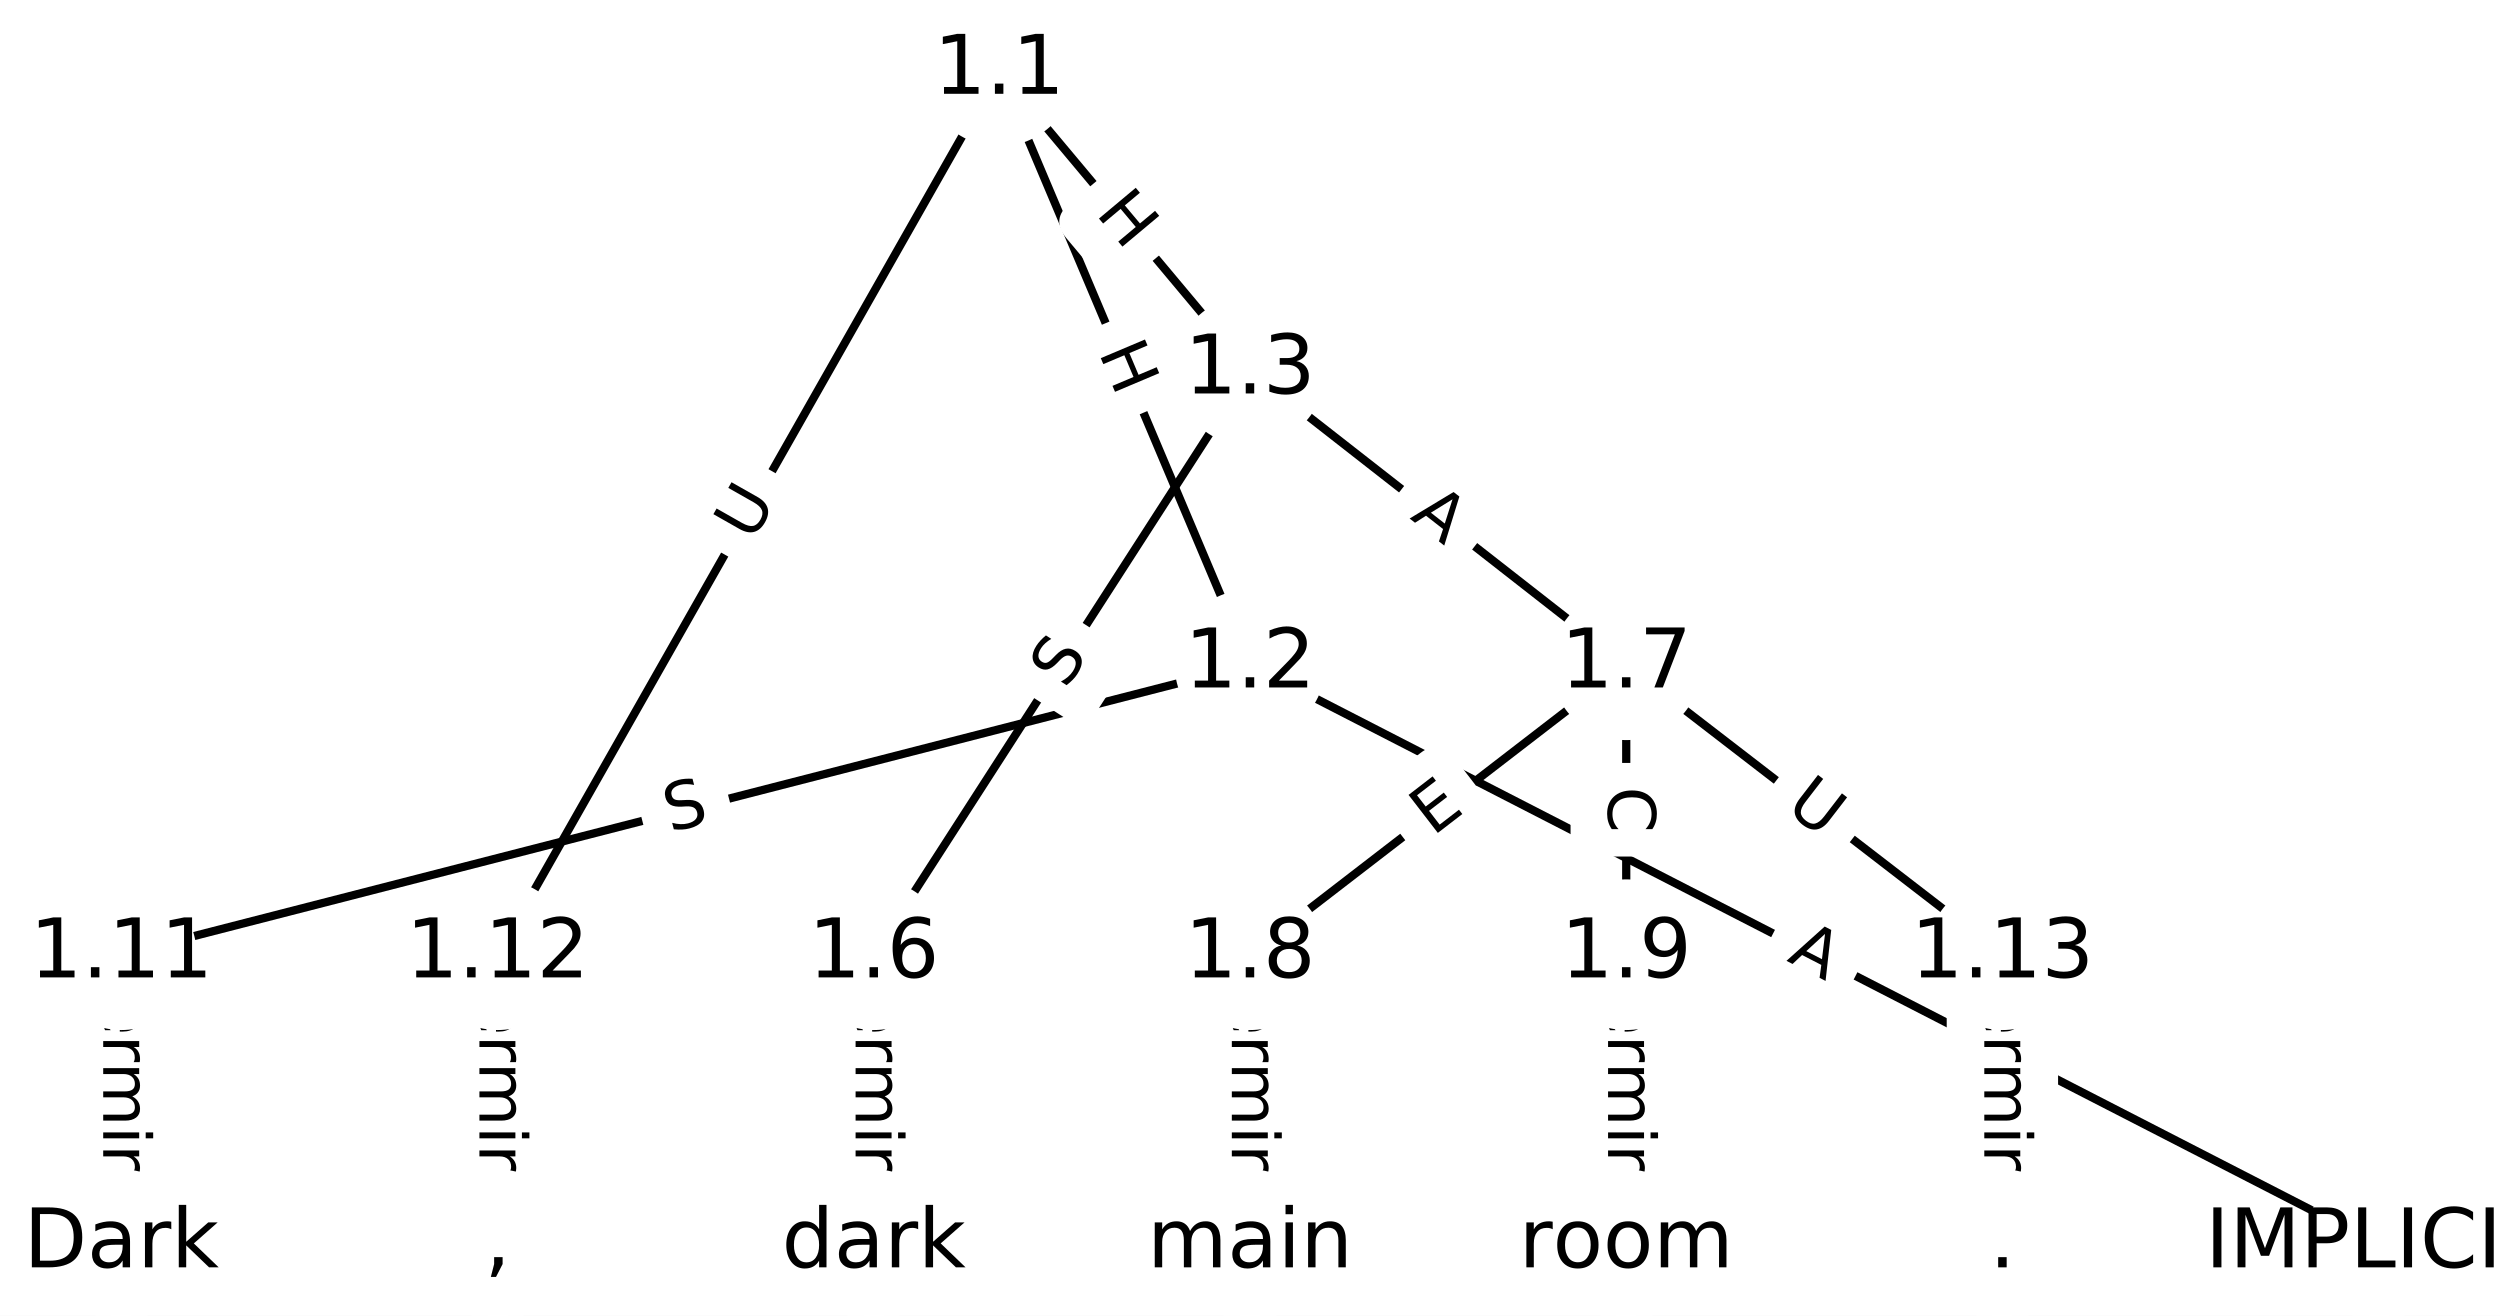
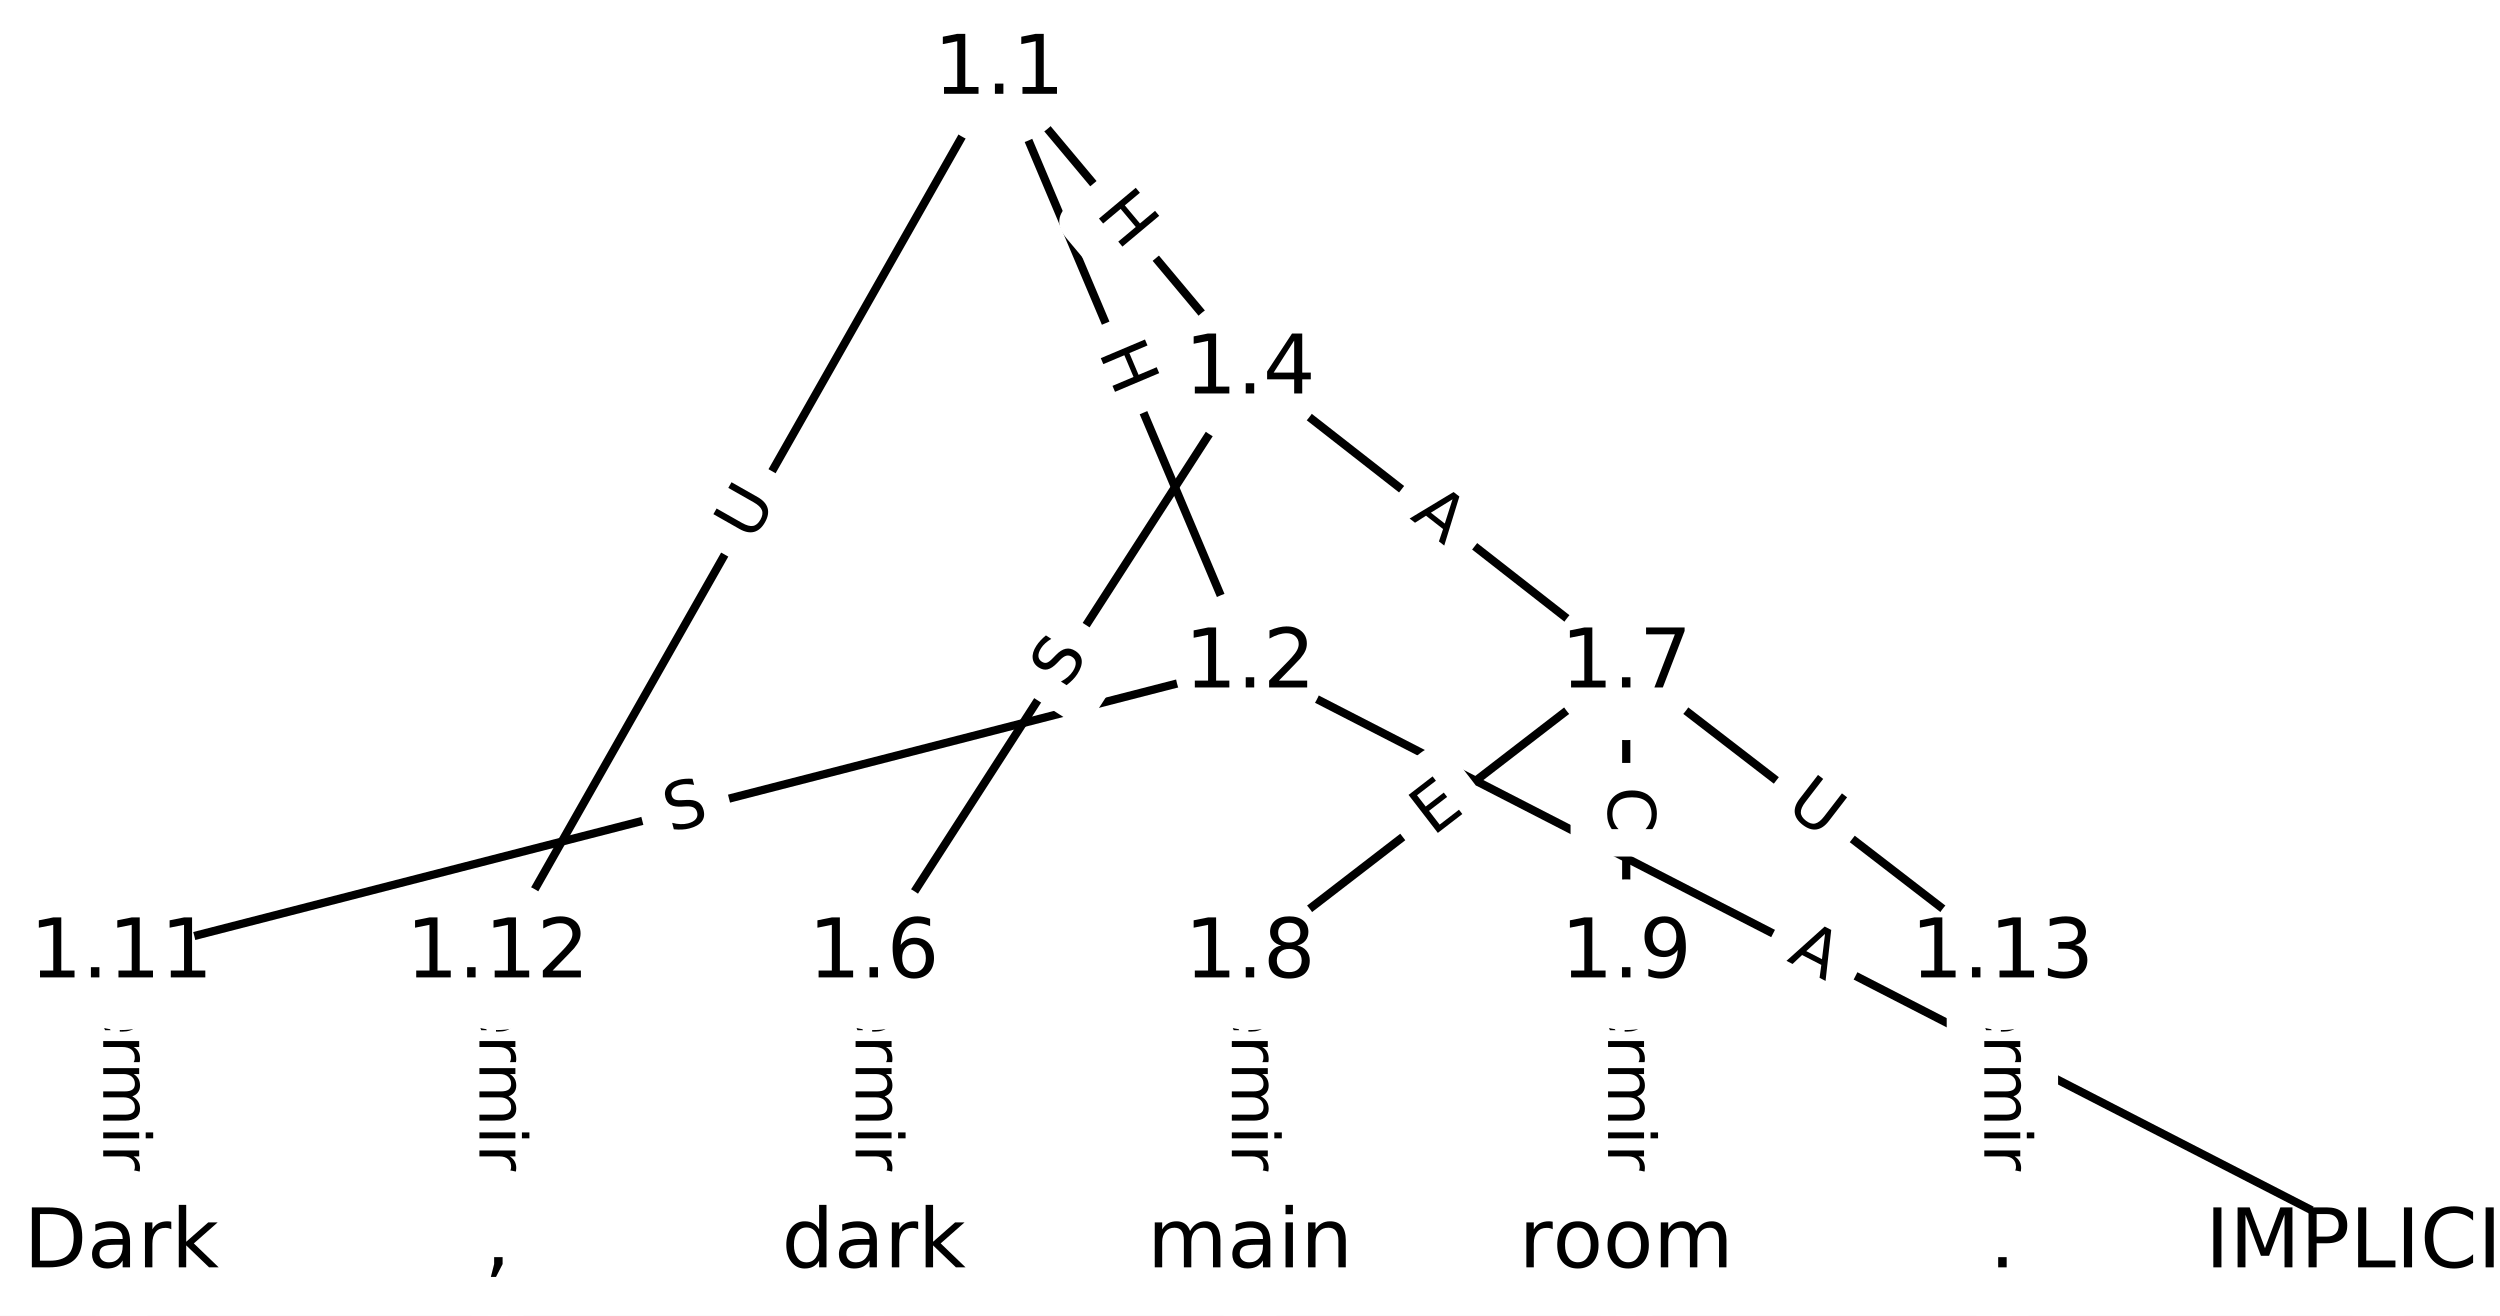
<svg xmlns="http://www.w3.org/2000/svg" xmlns:xlink="http://www.w3.org/1999/xlink" width="304pt" height="160pt" version="1.1" viewBox="0 0 304 160">
  <defs>
    <style type="text/css">*{stroke-linecap:butt;stroke-linejoin:round;}</style>
  </defs>
  <path d="m0 160h304v-160h-304z" fill="#fff" />
  <g fill="none" stroke="#000">
    <path d="m121.5 8.647 30.499 72.188" clip-path="url(#a)" />
    <path d="m121.5 8.647 30.499 36.438" clip-path="url(#a)" />
    <path d="m121.5 8.647-60.997 107.45" clip-path="url(#a)" />
    <path d="m152 80.835 137.24 70.518" clip-path="url(#a)" />
    <path d="m152 80.835-137.24 35.259" clip-path="url(#a)" />
    <path d="m152 45.085-45.748 71.009" clip-path="url(#a)" />
    <path d="m152 45.085 45.748 35.75" clip-path="url(#a)" />
    <path d="m106.25 116.09v35.259" clip-path="url(#a)" />
    <path d="m197.75 80.835-45.748 35.259" clip-path="url(#a)" />
    <path d="m197.75 80.835v35.259" clip-path="url(#a)" />
    <path d="m197.75 80.835 45.748 35.259" clip-path="url(#a)" />
    <path d="m152 116.09v35.259" clip-path="url(#a)" />
    <path d="m197.75 116.09v35.259" clip-path="url(#a)" />
    <path d="m14.757 116.09v35.259" clip-path="url(#a)" />
    <path d="m60.504 116.09v35.259" clip-path="url(#a)" />
    <path d="m243.5 116.09v35.259" clip-path="url(#a)" />
  </g>
  <path d="m129.8 44.41 2.341 5.542q0.934 2.211 3.145 1.277l7.132-3.013q2.211-0.934 1.277-3.145l-2.341-5.542q-0.934-2.211-3.145-1.277l-7.132 3.013q-2.211 0.934-1.277 3.145z" clip-path="url(#a)" fill="#fff" stroke="#fff" />
  <g clip-path="url(#a)">
    <defs>
      <path id="p" d="m9.812 72.906h9.859v-29.891h35.844v29.891h9.859v-72.906h-9.859v34.719h-35.844v-34.719h-9.859z" />
    </defs>
    <g transform="translate(133.55 42.829) rotate(67.096) scale(.08 -.08)">
      <use xlink:href="#p" />
    </g>
  </g>
  <path d="m130.01 28.584 3.861 4.614q1.54 1.84 3.381 0.3l5.937-4.969q1.84-1.54 0.3-3.381l-3.861-4.614q-1.54-1.84-3.381-0.3l-5.937 4.969q-1.84 1.54-0.3 3.381z" clip-path="url(#a)" fill="#fff" stroke="#fff" />
  <g clip-path="url(#a)">
    <g transform="translate(133.13 25.976) rotate(50.071) scale(.08 -.08)">
      <use xlink:href="#p" />
    </g>
  </g>
  <path d="m95.011 68.012 2.89-5.092q1.185-2.087-0.902-3.272l-6.733-3.822q-2.087-1.185-3.272 0.902l-2.89 5.092q-1.185 2.087 0.902 3.272l6.733 3.822q2.087 1.185 3.272-0.902z" clip-path="url(#a)" fill="#fff" stroke="#fff" />
  <g clip-path="url(#a)">
    <defs>
      <path id="n" d="m8.688 72.906h9.922v-44.297q0-11.719 4.234-16.875 4.25-5.141 13.781-5.141 9.469 0 13.719 5.141 4.25 5.156 4.25 16.875v44.297h9.906v-45.516q0-14.25-7.062-21.531-7.047-7.281-20.812-7.281-13.828 0-20.891 7.281-7.047 7.281-7.047 21.531z" />
    </defs>
    <g transform="translate(91.477 66.006) rotate(-60.417) scale(.08 -.08)">
      <use xlink:href="#n" />
    </g>
  </g>
  <path d="m215.32 120.42 4.867 2.501q2.135 1.097 3.232-1.038l3.538-6.887q1.097-2.135-1.038-3.232l-4.867-2.501q-2.135-1.097-3.232 1.038l-3.538 6.887q-1.097 2.135 1.038 3.232z" clip-path="url(#a)" fill="#fff" stroke="#fff" />
  <g clip-path="url(#a)">
    <defs>
      <path id="r" d="m34.188 63.188-13.391-36.281h26.812zm-5.578 9.719h11.188l27.781-72.906h-10.25l-6.641 18.703h-32.859l-6.641-18.703h-10.406z" />
    </defs>
    <g transform="translate(217.18 116.81) rotate(27.195) scale(.08 -.08)">
      <use xlink:href="#r" />
    </g>
  </g>
  <path d="m82.479 105.17 4.919-1.264q2.325-0.597 1.727-2.922l-1.927-7.499q-0.597-2.325-2.922-1.727l-4.919 1.264q-2.325 0.597-1.727 2.922l1.927 7.499q0.597 2.325 2.922 1.727z" clip-path="url(#a)" fill="#fff" stroke="#fff" />
  <g clip-path="url(#a)">
    <defs>
      <path id="o" d="m53.516 70.516v-9.625q-5.609 2.688-10.594 4-4.984 1.328-9.625 1.328-8.047 0-12.422-3.125t-4.375-8.891q0-4.844 2.906-7.312 2.906-2.453 11.016-3.969l5.953-1.219q11.031-2.109 16.281-7.406t5.25-14.172q0-10.609-7.109-16.078-7.094-5.469-20.812-5.469-5.172 0-11.016 1.172-5.828 1.172-12.078 3.469v10.156q6-3.359 11.766-5.078 5.766-1.703 11.328-1.703 8.438 0 13.031 3.312 4.594 3.328 4.594 9.484 0 5.359-3.297 8.391t-10.812 4.547l-6.016 1.172q-11.031 2.188-15.969 6.875-4.922 4.688-4.922 13.047 0 9.672 6.812 15.234t18.766 5.562q5.141 0 10.453-0.938 5.328-0.922 10.891-2.766z" />
    </defs>
    <g transform="translate(81.468 101.23) rotate(-14.408) scale(.08 -.08)">
      <use xlink:href="#o" />
    </g>
  </g>
  <path d="m133.02 86.121 2.751-4.269q1.3-2.018-0.718-3.317l-6.509-4.193q-2.018-1.3-3.317 0.718l-2.751 4.269q-1.3 2.018 0.718 3.317l6.509 4.193q2.018 1.3 3.317-0.718z" clip-path="url(#a)" fill="#fff" stroke="#fff" />
  <g clip-path="url(#a)">
    <g transform="translate(129.61 83.92) rotate(-57.208) scale(.08 -.08)">
      <use xlink:href="#o" />
    </g>
  </g>
  <path d="m168.86 66.216 4.312 3.37q1.891 1.478 3.369-0.413l4.767-6.101q1.478-1.891-0.413-3.369l-4.312-3.37q-1.891-1.478-3.369 0.413l-4.767 6.101q-1.478 1.891 0.413 3.369z" clip-path="url(#a)" fill="#fff" stroke="#fff" />
  <g clip-path="url(#a)">
    <g transform="translate(171.36 63.014) rotate(38.006) scale(.08 -.08)">
      <use xlink:href="#r" />
    </g>
  </g>
  <path d="m99.981 116.08v35.285q0 2.4 2.4 2.4h7.742q2.4 0 2.4-2.4v-35.285q0-2.4-2.4-2.4h-7.742q-2.4 0-2.4 2.4z" clip-path="url(#a)" fill="#fff" stroke="#fff" />
  <g clip-path="url(#a)">
    <defs>
      <path id="h" d="m-0.297 72.906h61.672v-8.312h-25.875v-64.594h-9.906v64.594h-25.891z" />
      <path id="l" d="m56.203 29.594v-4.391h-41.312q0.594-9.281 5.594-14.141t13.938-4.859q5.172 0 10.031 1.266t9.656 3.812v-8.5q-4.844-2.047-9.922-3.125t-10.297-1.078q-13.094 0-20.734 7.609-7.641 7.625-7.641 20.625 0 13.422 7.25 21.297 7.25 7.891 19.562 7.891 11.031 0 17.453-7.109 6.422-7.094 6.422-19.297zm-8.984 2.641q-0.094 7.359-4.125 11.75-4.031 4.406-10.672 4.406-7.516 0-12.031-4.25t-5.203-11.969z" />
      <path id="f" d="m41.109 46.297q-1.516 0.875-3.297 1.281-1.781 0.422-3.922 0.422-7.625 0-11.703-4.953t-4.078-14.234v-28.812h-9.031v54.688h9.031v-8.5q2.844 4.984 7.375 7.391 4.547 2.422 11.047 2.422 0.922 0 2.047-0.125 1.125-0.109 2.484-0.359z" />
      <path id="g" d="m52 44.188q3.375 6.062 8.062 8.938t11.031 2.875q8.547 0 13.188-5.984 4.641-5.969 4.641-17v-33.016h-9.031v32.719q0 7.859-2.797 11.656-2.781 3.812-8.484 3.812-6.984 0-11.047-4.641-4.047-4.625-4.047-12.641v-30.906h-9.031v32.719q0 7.906-2.781 11.688t-8.594 3.781q-6.891 0-10.953-4.656-4.047-4.656-4.047-12.625v-30.906h-9.031v54.688h9.031v-8.5q3.078 5.031 7.375 7.422t10.203 2.391q5.969 0 10.141-3.031 4.172-3.016 6.172-8.781z" />
      <path id="j" d="m9.422 54.688h8.984v-54.688h-8.984zm0 21.297h8.984v-11.391h-8.984z" />
      <path id="i" d="m54.891 33.016v-33.016h-8.984v32.719q0 7.766-3.031 11.609-3.031 3.859-9.078 3.859-7.281 0-11.484-4.641-4.203-4.625-4.203-12.641v-30.906h-9.031v54.688h9.031v-8.5q3.234 4.938 7.594 7.375 4.375 2.438 10.094 2.438 9.422 0 14.25-5.828 4.844-5.828 4.844-17.156z" />
      <path id="e" d="m34.281 27.484q-10.891 0-15.094-2.484t-4.203-8.5q0-4.781 3.156-7.594 3.156-2.797 8.562-2.797 7.484 0 12 5.297t4.516 14.078v2zm17.922 3.719v-31.203h-8.984v8.297q-3.078-4.969-7.672-7.344t-11.234-2.375q-8.391 0-13.359 4.719-4.953 4.719-4.953 12.625 0 9.219 6.172 13.906 6.188 4.688 18.438 4.688h12.609v0.891q0 6.203-4.078 9.594t-11.453 3.391q-4.688 0-9.141-1.125-4.438-1.125-8.531-3.375v8.312q4.922 1.906 9.562 2.844 4.641 0.953 9.031 0.953 11.875 0 17.734-6.156 5.859-6.141 5.859-18.641z" />
      <path id="k" d="m9.422 75.984h8.984v-75.984h-8.984z" />
    </defs>
    <g transform="translate(104.04 116.08) rotate(90) scale(.08 -.08)">
      <use xlink:href="#h" />
      <use x="60.818" xlink:href="#l" />
      <use x="122.342" xlink:href="#f" />
      <use x="163.439" xlink:href="#g" />
      <use x="260.852" xlink:href="#j" />
      <use x="288.635" xlink:href="#i" />
      <use x="352.014" xlink:href="#e" />
      <use x="413.293" xlink:href="#k" />
    </g>
  </g>
  <path d="m176.7 104.97 4.004-3.086q1.901-1.465 0.436-3.366l-4.726-6.132q-1.465-1.901-3.366-0.436l-4.004 3.086q-1.901 1.465-0.436 3.366l4.726 6.132q1.465 1.901 3.366 0.436z" clip-path="url(#a)" fill="#fff" stroke="#fff" />
  <g clip-path="url(#a)">
    <defs>
-       <path id="z" d="m9.812 72.906h46.094v-8.312h-36.234v-21.578h34.719v-8.297h-34.719v-26.422h37.109v-8.297h-46.969z" />
+       <path id="y" d="m9.812 72.906h46.094v-8.312h-36.234v-21.578h34.719v-8.297h-34.719v-26.422h37.109v-8.297h-46.969z" />
    </defs>
    <g transform="translate(174.22 101.76) rotate(-37.623) scale(.08 -.08)">
-       <use xlink:href="#z" />
+       <use xlink:href="#y" />
    </g>
  </g>
  <path d="m191.48 95.671v5.586q0 2.4 2.4 2.4h7.742q2.4 0 2.4-2.4v-5.586q0-2.4-2.4-2.4h-7.742q-2.4 0-2.4 2.4z" clip-path="url(#a)" fill="#fff" stroke="#fff" />
  <g clip-path="url(#a)">
    <defs>
      <path id="q" d="m64.406 67.281v-10.391q-4.984 4.641-10.625 6.922-5.641 2.297-11.984 2.297-12.5 0-19.141-7.641t-6.641-22.094q0-14.406 6.641-22.047t19.141-7.641q6.344 0 11.984 2.297t10.625 6.938v-10.312q-5.172-3.516-10.969-5.281-5.781-1.75-12.219-1.75-16.562 0-26.094 10.125-9.516 10.141-9.516 27.672 0 17.578 9.516 27.703 9.531 10.141 26.094 10.141 6.531 0 12.312-1.734 5.797-1.734 10.875-5.203z" />
    </defs>
    <g transform="translate(195.54 95.671) rotate(90) scale(.08 -.08)">
      <use xlink:href="#q" />
    </g>
  </g>
  <path d="m214.47 101.64 4.637 3.574q1.901 1.465 3.366-0.436l4.726-6.132q1.465-1.901-0.436-3.366l-4.637-3.574q-1.901-1.465-3.366 0.436l-4.726 6.132q-1.465 1.901 0.436 3.366z" clip-path="url(#a)" fill="#fff" stroke="#fff" />
  <g clip-path="url(#a)">
    <g transform="translate(216.96 98.426) rotate(37.623) scale(.08 -.08)">
      <use xlink:href="#n" />
    </g>
  </g>
  <path d="m145.73 116.08v35.285q0 2.4 2.4 2.4h7.742q2.4 0 2.4-2.4v-35.285q0-2.4-2.4-2.4h-7.742q-2.4 0-2.4 2.4z" clip-path="url(#a)" fill="#fff" stroke="#fff" />
  <g clip-path="url(#a)">
    <g transform="translate(149.79 116.08) rotate(90) scale(.08 -.08)">
      <use xlink:href="#h" />
      <use x="60.818" xlink:href="#l" />
      <use x="122.342" xlink:href="#f" />
      <use x="163.439" xlink:href="#g" />
      <use x="260.852" xlink:href="#j" />
      <use x="288.635" xlink:href="#i" />
      <use x="352.014" xlink:href="#e" />
      <use x="413.293" xlink:href="#k" />
    </g>
  </g>
  <path d="m191.48 116.08v35.285q0 2.4 2.4 2.4h7.742q2.4 0 2.4-2.4v-35.285q0-2.4-2.4-2.4h-7.742q-2.4 0-2.4 2.4z" clip-path="url(#a)" fill="#fff" stroke="#fff" />
  <g clip-path="url(#a)">
    <g transform="translate(195.54 116.08) rotate(90) scale(.08 -.08)">
      <use xlink:href="#h" />
      <use x="60.818" xlink:href="#l" />
      <use x="122.342" xlink:href="#f" />
      <use x="163.439" xlink:href="#g" />
      <use x="260.852" xlink:href="#j" />
      <use x="288.635" xlink:href="#i" />
      <use x="352.014" xlink:href="#e" />
      <use x="413.293" xlink:href="#k" />
    </g>
  </g>
  <path d="m8.485 116.08v35.285q0 2.4 2.4 2.4h7.742q2.4 0 2.4-2.4v-35.285q0-2.4-2.4-2.4h-7.742q-2.4 0-2.4 2.4z" clip-path="url(#a)" fill="#fff" stroke="#fff" />
  <g clip-path="url(#a)">
    <g transform="translate(12.549 116.08) rotate(90) scale(.08 -.08)">
      <use xlink:href="#h" />
      <use x="60.818" xlink:href="#l" />
      <use x="122.342" xlink:href="#f" />
      <use x="163.439" xlink:href="#g" />
      <use x="260.852" xlink:href="#j" />
      <use x="288.635" xlink:href="#i" />
      <use x="352.014" xlink:href="#e" />
      <use x="413.293" xlink:href="#k" />
    </g>
  </g>
  <path d="m54.233 116.08v35.285q0 2.4 2.4 2.4h7.742q2.4 0 2.4-2.4v-35.285q0-2.4-2.4-2.4h-7.742q-2.4 0-2.4 2.4z" clip-path="url(#a)" fill="#fff" stroke="#fff" />
  <g clip-path="url(#a)">
    <g transform="translate(58.297 116.08) rotate(90) scale(.08 -.08)">
      <use xlink:href="#h" />
      <use x="60.818" xlink:href="#l" />
      <use x="122.342" xlink:href="#f" />
      <use x="163.439" xlink:href="#g" />
      <use x="260.852" xlink:href="#j" />
      <use x="288.635" xlink:href="#i" />
      <use x="352.014" xlink:href="#e" />
      <use x="413.293" xlink:href="#k" />
    </g>
  </g>
  <path d="m237.22 116.08v35.285q0 2.4 2.4 2.4h7.742q2.4 0 2.4-2.4v-35.285q0-2.4-2.4-2.4h-7.742q-2.4 0-2.4 2.4z" clip-path="url(#a)" fill="#fff" stroke="#fff" />
  <g clip-path="url(#a)">
    <g transform="translate(241.29 116.08) rotate(90) scale(.08 -.08)">
      <use xlink:href="#h" />
      <use x="60.818" xlink:href="#l" />
      <use x="122.342" xlink:href="#f" />
      <use x="163.439" xlink:href="#g" />
      <use x="260.852" xlink:href="#j" />
      <use x="288.635" xlink:href="#i" />
      <use x="352.014" xlink:href="#e" />
      <use x="413.293" xlink:href="#k" />
    </g>
  </g>
  <defs>
    <path id="b" d="m0 8.66c2.297 0 4.5-0.912 6.124-2.537 1.624-1.624 2.537-3.827 2.537-6.124s-0.912-4.5-2.537-6.124c-1.624-1.624-3.827-2.537-6.124-2.537s-4.5 0.912-6.124 2.537c-1.624 1.624-2.537 3.827-2.537 6.124s0.912 4.5 2.537 6.124c1.624 1.624 3.827 2.537 6.124 2.537z" />
  </defs>
  <g clip-path="url(#a)">
    <use x="14.757" y="151.353" fill="#ffffff" stroke="#ffffff" xlink:href="#b" />
  </g>
  <g clip-path="url(#a)">
    <use x="60.504" y="151.353" fill="#ffffff" stroke="#ffffff" xlink:href="#b" />
  </g>
  <g clip-path="url(#a)">
    <use x="106.252" y="151.353" fill="#ffffff" stroke="#ffffff" xlink:href="#b" />
  </g>
  <g clip-path="url(#a)">
    <use x="152" y="151.353" fill="#ffffff" stroke="#ffffff" xlink:href="#b" />
  </g>
  <g clip-path="url(#a)">
    <use x="197.748" y="151.353" fill="#ffffff" stroke="#ffffff" xlink:href="#b" />
  </g>
  <g clip-path="url(#a)">
    <use x="243.496" y="151.353" fill="#ffffff" stroke="#ffffff" xlink:href="#b" />
  </g>
  <g clip-path="url(#a)">
    <use x="121.501" y="8.647" fill="#ffffff" stroke="#ffffff" xlink:href="#b" />
  </g>
  <g clip-path="url(#a)">
    <use x="152" y="80.835" fill="#ffffff" stroke="#ffffff" xlink:href="#b" />
  </g>
  <g clip-path="url(#a)">
    <use x="152" y="45.085" fill="#ffffff" stroke="#ffffff" xlink:href="#b" />
  </g>
  <g clip-path="url(#a)">
    <use x="106.252" y="116.094" fill="#ffffff" stroke="#ffffff" xlink:href="#b" />
  </g>
  <g clip-path="url(#a)">
    <use x="197.748" y="80.835" fill="#ffffff" stroke="#ffffff" xlink:href="#b" />
  </g>
  <g clip-path="url(#a)">
    <use x="152" y="116.094" fill="#ffffff" stroke="#ffffff" xlink:href="#b" />
  </g>
  <g clip-path="url(#a)">
    <use x="197.748" y="116.094" fill="#ffffff" stroke="#ffffff" xlink:href="#b" />
  </g>
  <g clip-path="url(#a)">
    <use x="289.243" y="151.353" fill="#ffffff" stroke="#ffffff" xlink:href="#b" />
  </g>
  <g clip-path="url(#a)">
    <use x="14.757" y="116.094" fill="#ffffff" stroke="#ffffff" xlink:href="#b" />
  </g>
  <g clip-path="url(#a)">
    <use x="60.504" y="116.094" fill="#ffffff" stroke="#ffffff" xlink:href="#b" />
  </g>
  <g clip-path="url(#a)">
    <use x="243.496" y="116.094" fill="#ffffff" stroke="#ffffff" xlink:href="#b" />
  </g>
  <g clip-path="url(#a)">
    <defs>
-       <path id="aa" d="m19.672 64.797v-56.688h11.922q15.094 0 22.094 6.828 7 6.844 7 21.594 0 14.641-7 21.453t-22.094 6.812zm-9.859 8.109h20.266q21.188 0 31.094-8.812 9.922-8.812 9.922-27.562 0-18.859-9.969-27.703-9.953-8.828-31.047-8.828h-20.266z" />
-       <path id="v" d="m9.078 75.984h9.031v-44.875l26.812 23.578h11.469l-29-25.578 30.234-29.109h-11.719l-27.797 26.703v-26.703h-9.031z" />
+       <path id="z" d="m19.672 64.797v-56.688h11.922q15.094 0 22.094 6.828 7 6.844 7 21.594 0 14.641-7 21.453t-22.094 6.812zm-9.859 8.109h20.266q21.188 0 31.094-8.812 9.922-8.812 9.922-27.562 0-18.859-9.969-27.703-9.953-8.828-31.047-8.828h-20.266z" />
+       <path id="u" d="m9.078 75.984h9.031v-44.875l26.812 23.578h11.469l-29-25.578 30.234-29.109h-11.719l-27.797 26.703v-26.703h-9.031z" />
    </defs>
    <g transform="translate(2.8917 154.11) scale(.1 -.1)">
-       <use xlink:href="#aa" />
+       <use xlink:href="#z" />
      <use x="77.002" xlink:href="#e" />
      <use x="138.281" xlink:href="#f" />
-       <use x="179.395" xlink:href="#v" />
-     </g>
-   </g>
-   <g clip-path="url(#a)">
-     <defs>
-       <path id="af" d="m11.719 12.406h10.297v-8.406l-8-15.625h-6.297l4 15.625z" />
+       <use x="179.395" xlink:href="#u" />
+     </g>
+   </g>
+   <g clip-path="url(#a)">
+     <defs>
+       <path id="ag" d="m11.719 12.406h10.297v-8.406l-8-15.625h-6.297l4 15.625z" />
    </defs>
    <g transform="translate(58.915 154.11) scale(.1 -.1)">
-       <use xlink:href="#af" />
-     </g>
-   </g>
-   <g clip-path="url(#a)">
-     <defs>
-       <path id="ag" d="m45.406 46.391v29.594h8.984v-75.984h-8.984v8.203q-2.828-4.875-7.156-7.25-4.312-2.375-10.375-2.375-9.906 0-16.141 7.906-6.219 7.922-6.219 20.812t6.219 20.797q6.234 7.906 16.141 7.906 6.062 0 10.375-2.375 4.328-2.359 7.156-7.234zm-30.609-19.094q0-9.906 4.078-15.547t11.203-5.641 11.219 5.641q4.109 5.641 4.109 15.547t-4.109 15.547q-4.094 5.641-11.219 5.641t-11.203-5.641-4.078-15.547z" />
+       <use xlink:href="#ag" />
+     </g>
+   </g>
+   <g clip-path="url(#a)">
+     <defs>
+       <path id="ah" d="m45.406 46.391v29.594h8.984v-75.984h-8.984v8.203q-2.828-4.875-7.156-7.25-4.312-2.375-10.375-2.375-9.906 0-16.141 7.906-6.219 7.922-6.219 20.812t6.219 20.797q6.234 7.906 16.141 7.906 6.062 0 10.375-2.375 4.328-2.359 7.156-7.234zm-30.609-19.094q0-9.906 4.078-15.547t11.203-5.641 11.219 5.641q4.109 5.641 4.109 15.547t-4.109 15.547q-4.094 5.641-11.219 5.641t-11.203-5.641-4.078-15.547z" />
    </defs>
    <g transform="translate(95.063 154.11) scale(.1 -.1)">
-       <use xlink:href="#ag" />
+       <use xlink:href="#ah" />
      <use x="63.477" xlink:href="#e" />
      <use x="124.756" xlink:href="#f" />
-       <use x="165.869" xlink:href="#v" />
+       <use x="165.869" xlink:href="#u" />
    </g>
  </g>
  <g clip-path="url(#a)">
    <g transform="translate(139.51 154.11) scale(.1 -.1)">
      <use xlink:href="#g" />
      <use x="97.412" xlink:href="#e" />
      <use x="158.691" xlink:href="#j" />
      <use x="186.475" xlink:href="#i" />
    </g>
  </g>
  <g clip-path="url(#a)">
    <defs>
-       <path id="u" d="m30.609 48.391q-7.219 0-11.422-5.641t-4.203-15.453 4.172-15.453q4.188-5.641 11.453-5.641 7.188 0 11.375 5.656 4.203 5.672 4.203 15.438 0 9.719-4.203 15.406-4.188 5.688-11.375 5.688zm0 7.609q11.719 0 18.406-7.625 6.703-7.609 6.703-21.078 0-13.422-6.703-21.078-6.688-7.641-18.406-7.641-11.766 0-18.438 7.641-6.656 7.656-6.656 21.078 0 13.469 6.656 21.078 6.672 7.625 18.438 7.625z" />
+       <path id="t" d="m30.609 48.391q-7.219 0-11.422-5.641t-4.203-15.453 4.172-15.453q4.188-5.641 11.453-5.641 7.188 0 11.375 5.656 4.203 5.672 4.203 15.438 0 9.719-4.203 15.406-4.188 5.688-11.375 5.688zm0 7.609q11.719 0 18.406-7.625 6.703-7.609 6.703-21.078 0-13.422-6.703-21.078-6.688-7.641-18.406-7.641-11.766 0-18.438 7.641-6.656 7.656-6.656 21.078 0 13.469 6.656 21.078 6.672 7.625 18.438 7.625z" />
    </defs>
    <g transform="translate(184.7 154.11) scale(.1 -.1)">
      <use xlink:href="#f" />
-       <use x="41.082" xlink:href="#u" />
-       <use x="102.264" xlink:href="#u" />
+       <use x="41.082" xlink:href="#t" />
+       <use x="102.264" xlink:href="#t" />
      <use x="163.445" xlink:href="#g" />
    </g>
  </g>
  <g clip-path="url(#a)">
    <defs>
      <path id="d" d="m10.688 12.406h10.312v-12.406h-10.312z" />
    </defs>
    <g transform="translate(241.91 154.11) scale(.1 -.1)">
      <use xlink:href="#d" />
    </g>
  </g>
  <g clip-path="url(#a)">
    <defs>
      <path id="c" d="m12.406 8.297h16.109v55.625l-17.531-3.516v8.984l17.438 3.516h9.859v-64.609h16.109v-8.297h-41.984z" />
    </defs>
    <g transform="translate(113.55 11.406) scale(.1 -.1)">
      <use xlink:href="#c" />
      <use x="63.623" xlink:href="#d" />
      <use x="95.41" xlink:href="#c" />
    </g>
  </g>
  <g clip-path="url(#a)">
    <defs>
-       <path id="t" d="m19.188 8.297h34.422v-8.297h-46.281v8.297q5.609 5.812 15.297 15.594 9.703 9.797 12.188 12.641 4.734 5.312 6.609 9 1.891 3.688 1.891 7.25 0 5.812-4.078 9.469-4.078 3.672-10.625 3.672-4.641 0-9.797-1.609-5.141-1.609-11-4.891v9.969q5.953 2.391 11.125 3.609 5.188 1.219 9.484 1.219 11.328 0 18.062-5.672 6.734-5.656 6.734-15.125 0-4.5-1.688-8.531-1.672-4.016-6.125-9.484-1.219-1.422-7.766-8.188-6.531-6.766-18.453-18.922z" />
+       <path id="s" d="m19.188 8.297h34.422v-8.297h-46.281v8.297q5.609 5.812 15.297 15.594 9.703 9.797 12.188 12.641 4.734 5.312 6.609 9 1.891 3.688 1.891 7.25 0 5.812-4.078 9.469-4.078 3.672-10.625 3.672-4.641 0-9.797-1.609-5.141-1.609-11-4.891v9.969q5.953 2.391 11.125 3.609 5.188 1.219 9.484 1.219 11.328 0 18.062-5.672 6.734-5.656 6.734-15.125 0-4.5-1.688-8.531-1.672-4.016-6.125-9.484-1.219-1.422-7.766-8.188-6.531-6.766-18.453-18.922z" />
    </defs>
    <g transform="translate(144.05 83.594) scale(.1 -.1)">
      <use xlink:href="#c" />
      <use x="63.623" xlink:href="#d" />
-       <use x="95.41" xlink:href="#t" />
-     </g>
-   </g>
-   <g clip-path="url(#a)">
-     <defs>
-       <path id="s" d="m40.578 39.312q7.078-1.516 11.047-6.312 3.984-4.781 3.984-11.812 0-10.781-7.422-16.703-7.422-5.906-21.094-5.906-4.578 0-9.438 0.906t-10.031 2.719v9.516q4.094-2.391 8.969-3.609 4.891-1.219 10.219-1.219 9.266 0 14.125 3.656t4.859 10.641q0 6.453-4.516 10.078-4.516 3.641-12.562 3.641h-8.5v8.109h8.891q7.266 0 11.125 2.906t3.859 8.375q0 5.609-3.984 8.609-3.969 3.016-11.391 3.016-4.062 0-8.703-0.891-4.641-0.875-10.203-2.719v8.781q5.625 1.562 10.531 2.344t9.25 0.781q11.234 0 17.766-5.109 6.547-5.094 6.547-13.781 0-6.062-3.469-10.234t-9.859-5.781z" />
+       <use x="95.41" xlink:href="#s" />
+     </g>
+   </g>
+   <g clip-path="url(#a)">
+     <defs>
+       <path id="ae" d="m37.797 64.312-24.906-38.922h24.906zm-2.594 8.594h12.406v-47.516h10.406v-8.203h-10.406v-17.188h-9.812v17.188h-32.906v9.516z" />
    </defs>
    <g transform="translate(144.05 47.844) scale(.1 -.1)">
      <use xlink:href="#c" />
      <use x="63.623" xlink:href="#d" />
-       <use x="95.41" xlink:href="#s" />
-     </g>
-   </g>
-   <g clip-path="url(#a)">
-     <defs>
-       <path id="ae" d="m33.016 40.375q-6.641 0-10.531-4.547-3.875-4.531-3.875-12.438 0-7.859 3.875-12.438 3.891-4.562 10.531-4.562t10.516 4.562q3.875 4.578 3.875 12.438 0 7.906-3.875 12.438-3.875 4.547-10.516 4.547zm19.578 30.922v-8.984q-3.719 1.75-7.5 2.672-3.781 0.938-7.5 0.938-9.766 0-14.922-6.594-5.141-6.594-5.875-19.922 2.875 4.25 7.219 6.516 4.359 2.266 9.578 2.266 10.984 0 17.359-6.672 6.375-6.656 6.375-18.125 0-11.234-6.641-18.031-6.641-6.781-17.672-6.781-12.656 0-19.344 9.688-6.688 9.703-6.688 28.109 0 17.281 8.203 27.562t22.016 10.281q3.719 0 7.5-0.734t7.891-2.188z" />
+       <use x="95.41" xlink:href="#ae" />
+     </g>
+   </g>
+   <g clip-path="url(#a)">
+     <defs>
+       <path id="ad" d="m33.016 40.375q-6.641 0-10.531-4.547-3.875-4.531-3.875-12.438 0-7.859 3.875-12.438 3.891-4.562 10.531-4.562t10.516 4.562q3.875 4.578 3.875 12.438 0 7.906-3.875 12.438-3.875 4.547-10.516 4.547zm19.578 30.922v-8.984q-3.719 1.75-7.5 2.672-3.781 0.938-7.5 0.938-9.766 0-14.922-6.594-5.141-6.594-5.875-19.922 2.875 4.25 7.219 6.516 4.359 2.266 9.578 2.266 10.984 0 17.359-6.672 6.375-6.656 6.375-18.125 0-11.234-6.641-18.031-6.641-6.781-17.672-6.781-12.656 0-19.344 9.688-6.688 9.703-6.688 28.109 0 17.281 8.203 27.562t22.016 10.281q3.719 0 7.5-0.734t7.891-2.188z" />
    </defs>
    <g transform="translate(98.301 118.85) scale(.1 -.1)">
      <use xlink:href="#c" />
      <use x="63.623" xlink:href="#d" />
-       <use x="95.41" xlink:href="#ae" />
-     </g>
-   </g>
-   <g clip-path="url(#a)">
-     <defs>
-       <path id="ad" d="m8.203 72.906h46.875v-4.203l-26.469-68.703h-10.297l24.906 64.594h-35.016z" />
+       <use x="95.41" xlink:href="#ad" />
+     </g>
+   </g>
+   <g clip-path="url(#a)">
+     <defs>
+       <path id="ac" d="m8.203 72.906h46.875v-4.203l-26.469-68.703h-10.297l24.906 64.594h-35.016z" />
    </defs>
    <g transform="translate(189.8 83.594) scale(.1 -.1)">
      <use xlink:href="#c" />
      <use x="63.623" xlink:href="#d" />
-       <use x="95.41" xlink:href="#ad" />
-     </g>
-   </g>
-   <g clip-path="url(#a)">
-     <defs>
-       <path id="ac" d="m31.781 34.625q-7.031 0-11.062-3.766-4.016-3.766-4.016-10.344 0-6.594 4.016-10.359 4.031-3.766 11.062-3.766t11.078 3.781q4.062 3.797 4.062 10.344 0 6.578-4.031 10.344-4.016 3.766-11.109 3.766zm-9.859 4.188q-6.344 1.562-9.891 5.906-3.531 4.359-3.531 10.609 0 8.734 6.219 13.812 6.234 5.078 17.062 5.078 10.891 0 17.094-5.078t6.203-13.812q0-6.25-3.547-10.609-3.531-4.344-9.828-5.906 7.125-1.656 11.094-6.5 3.984-4.828 3.984-11.797 0-10.609-6.469-16.281-6.469-5.656-18.531-5.656-12.047 0-18.531 5.656-6.469 5.672-6.469 16.281 0 6.969 4 11.797 4.016 4.844 11.141 6.5zm-3.609 15.578q0-5.656 3.531-8.828 3.547-3.172 9.938-3.172 6.359 0 9.938 3.172 3.594 3.172 3.594 8.828 0 5.672-3.594 8.844-3.578 3.172-9.938 3.172-6.391 0-9.938-3.172-3.531-3.172-3.531-8.844z" />
+       <use x="95.41" xlink:href="#ac" />
+     </g>
+   </g>
+   <g clip-path="url(#a)">
+     <defs>
+       <path id="ab" d="m31.781 34.625q-7.031 0-11.062-3.766-4.016-3.766-4.016-10.344 0-6.594 4.016-10.359 4.031-3.766 11.062-3.766t11.078 3.781q4.062 3.797 4.062 10.344 0 6.578-4.031 10.344-4.016 3.766-11.109 3.766zm-9.859 4.188q-6.344 1.562-9.891 5.906-3.531 4.359-3.531 10.609 0 8.734 6.219 13.812 6.234 5.078 17.062 5.078 10.891 0 17.094-5.078t6.203-13.812q0-6.25-3.547-10.609-3.531-4.344-9.828-5.906 7.125-1.656 11.094-6.5 3.984-4.828 3.984-11.797 0-10.609-6.469-16.281-6.469-5.656-18.531-5.656-12.047 0-18.531 5.656-6.469 5.672-6.469 16.281 0 6.969 4 11.797 4.016 4.844 11.141 6.5zm-3.609 15.578q0-5.656 3.531-8.828 3.547-3.172 9.938-3.172 6.359 0 9.938 3.172 3.594 3.172 3.594 8.828 0 5.672-3.594 8.844-3.578 3.172-9.938 3.172-6.391 0-9.938-3.172-3.531-3.172-3.531-8.844z" />
    </defs>
    <g transform="translate(144.05 118.85) scale(.1 -.1)">
      <use xlink:href="#c" />
      <use x="63.623" xlink:href="#d" />
-       <use x="95.41" xlink:href="#ac" />
-     </g>
-   </g>
-   <g clip-path="url(#a)">
-     <defs>
-       <path id="ab" d="m10.984 1.516v8.984q3.719-1.766 7.516-2.688 3.812-0.922 7.484-0.922 9.766 0 14.906 6.562 5.156 6.562 5.891 19.953-2.828-4.203-7.188-6.453-4.344-2.25-9.609-2.25-10.938 0-17.312 6.609-6.375 6.625-6.375 18.109 0 11.219 6.641 18 6.641 6.797 17.672 6.797 12.656 0 19.312-9.703 6.672-9.688 6.672-28.141 0-17.234-8.188-27.516-8.172-10.281-21.984-10.281-3.719 0-7.531 0.734-3.797 0.734-7.906 2.203zm19.625 30.906q6.641 0 10.516 4.531 3.891 4.547 3.891 12.469 0 7.859-3.891 12.422-3.875 4.562-10.516 4.562t-10.516-4.562-3.875-12.422q0-7.922 3.875-12.469 3.875-4.531 10.516-4.531z" />
+       <use x="95.41" xlink:href="#ab" />
+     </g>
+   </g>
+   <g clip-path="url(#a)">
+     <defs>
+       <path id="aa" d="m10.984 1.516v8.984q3.719-1.766 7.516-2.688 3.812-0.922 7.484-0.922 9.766 0 14.906 6.562 5.156 6.562 5.891 19.953-2.828-4.203-7.188-6.453-4.344-2.25-9.609-2.25-10.938 0-17.312 6.609-6.375 6.625-6.375 18.109 0 11.219 6.641 18 6.641 6.797 17.672 6.797 12.656 0 19.312-9.703 6.672-9.688 6.672-28.141 0-17.234-8.188-27.516-8.172-10.281-21.984-10.281-3.719 0-7.531 0.734-3.797 0.734-7.906 2.203zm19.625 30.906q6.641 0 10.516 4.531 3.891 4.547 3.891 12.469 0 7.859-3.891 12.422-3.875 4.562-10.516 4.562t-10.516-4.562-3.875-12.422q0-7.922 3.875-12.469 3.875-4.531 10.516-4.531z" />
    </defs>
    <g transform="translate(189.8 118.85) scale(.1 -.1)">
      <use xlink:href="#c" />
      <use x="63.623" xlink:href="#d" />
-       <use x="95.41" xlink:href="#ab" />
+       <use x="95.41" xlink:href="#aa" />
    </g>
  </g>
  <g clip-path="url(#a)">
    <defs>
      <path id="m" d="m9.812 72.906h9.859v-72.906h-9.859z" />
-       <path id="x" d="m9.812 72.906h14.703l18.594-49.609 18.703 49.609h14.703v-72.906h-9.625v64.016l-18.797-50h-9.906l-18.797 50v-64.016h-9.578z" />
-       <path id="w" d="m19.672 64.797v-27.391h12.406q6.891 0 10.641 3.562 3.766 3.562 3.766 10.156 0 6.547-3.766 10.109-3.75 3.562-10.641 3.562zm-9.859 8.109h22.266q12.266 0 18.531-5.547 6.281-5.547 6.281-16.234 0-10.797-6.281-16.312-6.266-5.516-18.531-5.516h-12.406v-29.297h-9.859z" />
-       <path id="y" d="m9.812 72.906h9.859v-64.609h35.5v-8.297h-45.359z" />
+       <path id="w" d="m9.812 72.906h14.703l18.594-49.609 18.703 49.609h14.703v-72.906h-9.625v64.016l-18.797-50h-9.906l-18.797 50v-64.016h-9.578z" />
+       <path id="v" d="m19.672 64.797v-27.391h12.406q6.891 0 10.641 3.562 3.766 3.562 3.766 10.156 0 6.547-3.766 10.109-3.75 3.562-10.641 3.562zm-9.859 8.109h22.266q12.266 0 18.531-5.547 6.281-5.547 6.281-16.234 0-10.797-6.281-16.312-6.266-5.516-18.531-5.516h-12.406v-29.297h-9.859z" />
+       <path id="x" d="m9.812 72.906h9.859v-64.609h35.5v-8.297h-45.359z" />
    </defs>
    <g transform="translate(268.16 154.11) scale(.1 -.1)">
      <use xlink:href="#m" />
-       <use x="29.492" xlink:href="#x" />
-       <use x="115.771" xlink:href="#w" />
-       <use x="176.074" xlink:href="#y" />
+       <use x="29.492" xlink:href="#w" />
+       <use x="115.771" xlink:href="#v" />
+       <use x="176.074" xlink:href="#x" />
      <use x="231.787" xlink:href="#m" />
      <use x="261.279" xlink:href="#q" />
      <use x="331.104" xlink:href="#m" />
      <use x="360.596" xlink:href="#h" />
    </g>
  </g>
  <g clip-path="url(#a)">
    <g transform="translate(3.6237 118.85) scale(.1 -.1)">
      <use xlink:href="#c" />
      <use x="63.623" xlink:href="#d" />
      <use x="95.41" xlink:href="#c" />
      <use x="159.033" xlink:href="#c" />
    </g>
  </g>
  <g clip-path="url(#a)">
    <g transform="translate(49.372 118.85) scale(.1 -.1)">
      <use xlink:href="#c" />
      <use x="63.623" xlink:href="#d" />
      <use x="95.41" xlink:href="#c" />
-       <use x="159.033" xlink:href="#t" />
-     </g>
-   </g>
-   <g clip-path="url(#a)">
+       <use x="159.033" xlink:href="#s" />
+     </g>
+   </g>
+   <g clip-path="url(#a)">
+     <defs>
+       <path id="af" d="m40.578 39.312q7.078-1.516 11.047-6.312 3.984-4.781 3.984-11.812 0-10.781-7.422-16.703-7.422-5.906-21.094-5.906-4.578 0-9.438 0.906t-10.031 2.719v9.516q4.094-2.391 8.969-3.609 4.891-1.219 10.219-1.219 9.266 0 14.125 3.656t4.859 10.641q0 6.453-4.516 10.078-4.516 3.641-12.562 3.641h-8.5v8.109h8.891q7.266 0 11.125 2.906t3.859 8.375q0 5.609-3.984 8.609-3.969 3.016-11.391 3.016-4.062 0-8.703-0.891-4.641-0.875-10.203-2.719v8.781q5.625 1.562 10.531 2.344t9.25 0.781q11.234 0 17.766-5.109 6.547-5.094 6.547-13.781 0-6.062-3.469-10.234t-9.859-5.781z" />
+     </defs>
    <g transform="translate(232.36 118.85) scale(.1 -.1)">
      <use xlink:href="#c" />
      <use x="63.623" xlink:href="#d" />
      <use x="95.41" xlink:href="#c" />
-       <use x="159.033" xlink:href="#s" />
+       <use x="159.033" xlink:href="#af" />
    </g>
  </g>
  <defs>
    <clipPath id="a">
      <rect width="304" height="160" />
    </clipPath>
  </defs>
</svg>
